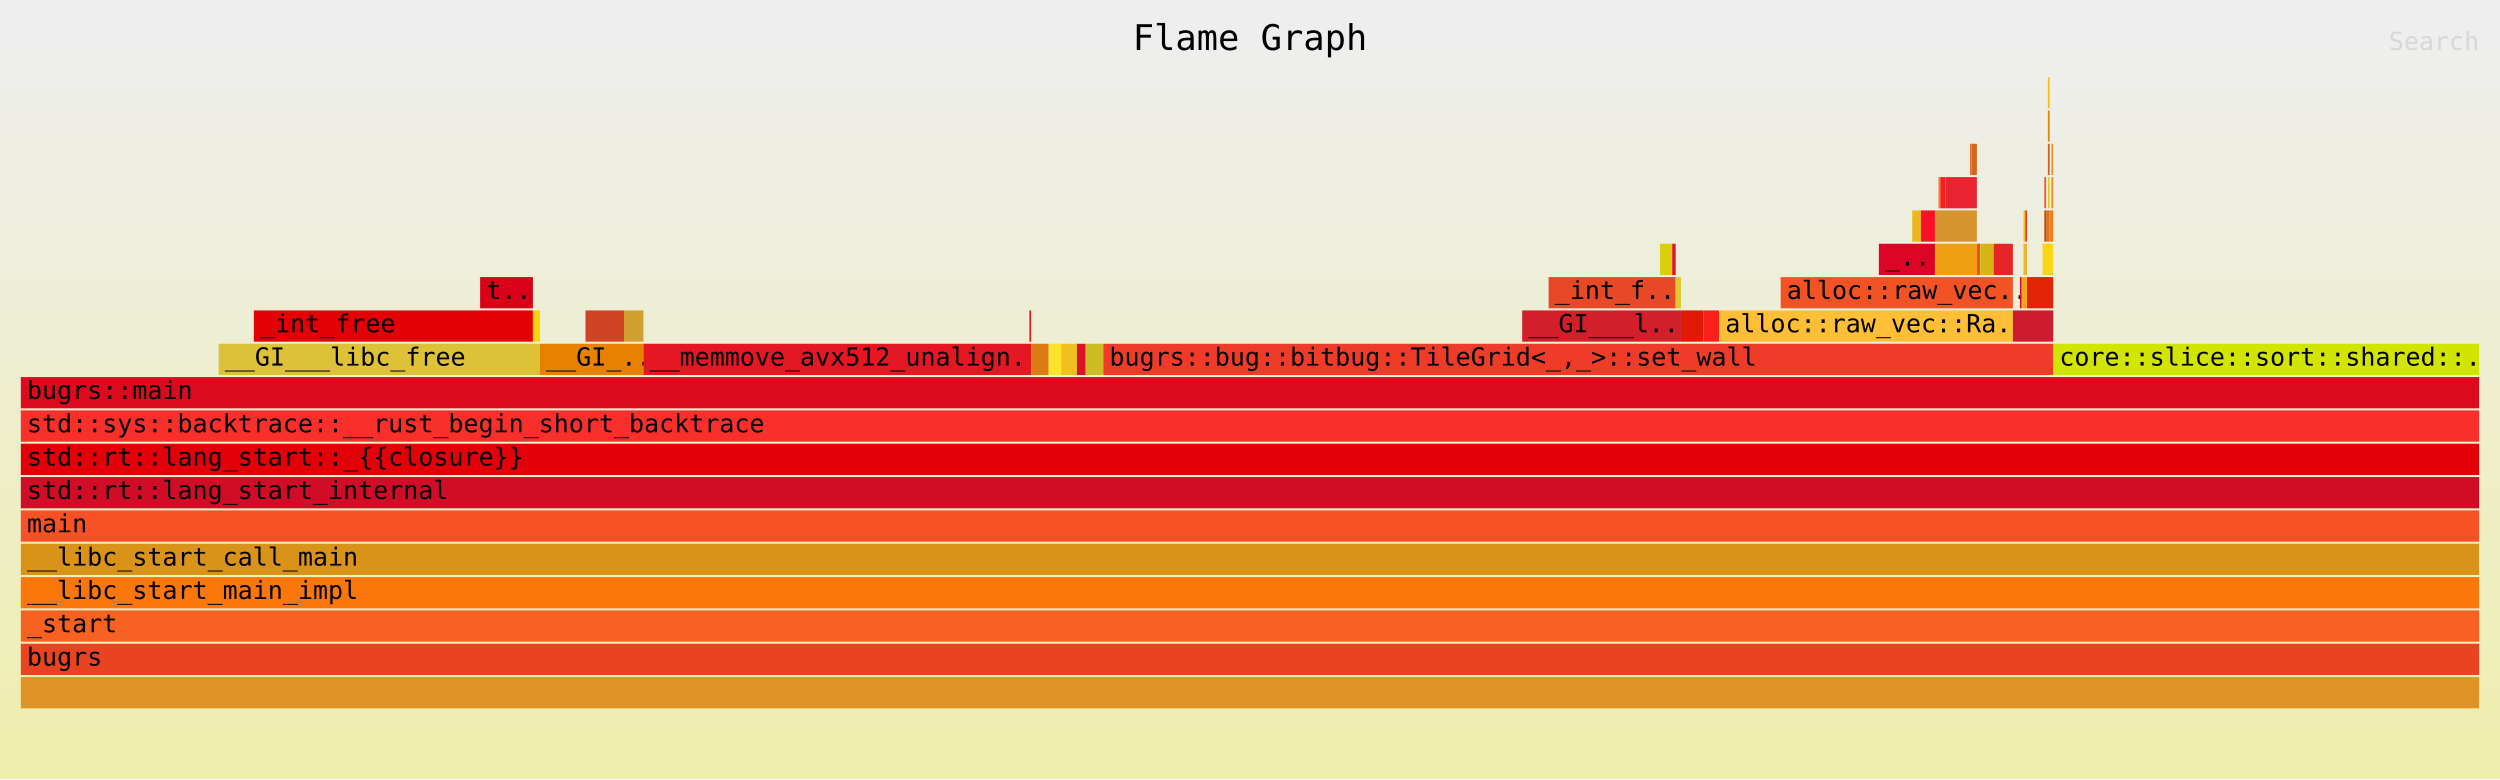
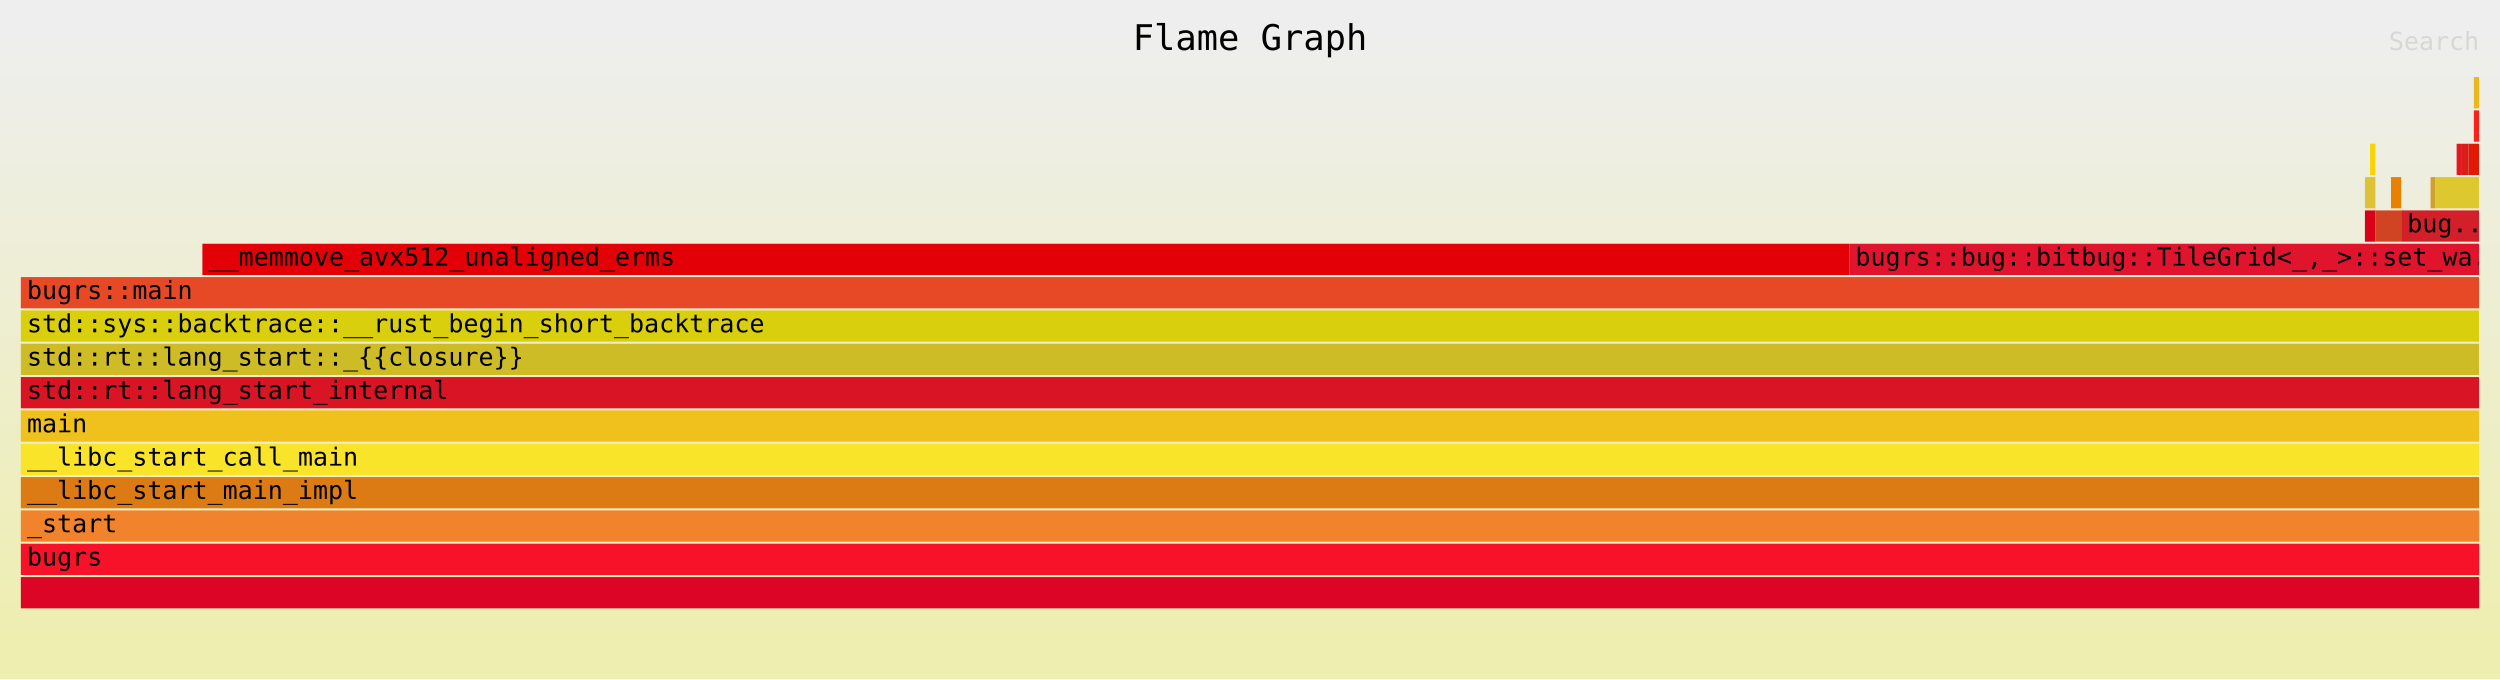
- <svg xmlns="http://www.w3.org/2000/svg" xmlns:ns1="http://github.com/jonhoo/inferno" version="1.1" width="1200" height="374" viewBox="0 0 1200 374">
+ <svg xmlns="http://www.w3.org/2000/svg" xmlns:ns1="http://github.com/jonhoo/inferno" version="1.1" width="1200" height="326" viewBox="0 0 1200 326">
  <defs>
    <linearGradient id="background" y1="0" y2="1" x1="0" x2="0">
      <stop stop-color="#eeeeee" offset="5%" />
      <stop stop-color="#eeeeb0" offset="95%" />
    </linearGradient>
  </defs>
  <style type="text/css">
text { font-family:monospace; font-size:12px }
#title { text-anchor:middle; font-size:17px; }
#matched { text-anchor:end; }
#search { text-anchor:end; opacity:0.1; cursor:pointer; }
#search:hover, #search.show { opacity:1; }
#subtitle { text-anchor:middle; font-color:rgb(160,160,160); }
#unzoom { cursor:pointer; }
#frames &gt; *:hover { stroke:black; stroke-width:0.5; cursor:pointer; }
.hide { display:none; }
.parent { opacity:0.5; }
</style>
-   <rect x="0" y="0" width="100%" height="374" fill="url(#background)" />
+   <rect x="0" y="0" width="100%" height="326" fill="url(#background)" />
  <text id="title" fill="rgb(0,0,0)" x="50%" y="24.00">Flame Graph</text>
-   <text id="details" fill="rgb(0,0,0)" x="10" y="357.00"> </text>
+   <text id="details" fill="rgb(0,0,0)" x="10" y="309.00"> </text>
  <text id="unzoom" class="hide" fill="rgb(0,0,0)" x="10" y="24.00">Reset Zoom</text>
  <text id="search" fill="rgb(0,0,0)" x="1190" y="24.00">Search</text>
-   <text id="matched" fill="rgb(0,0,0)" x="1190" y="357.00"> </text>
-   <svg id="frames" x="10" width="1180" total_samples="6911540925">
+   <text id="matched" fill="rgb(0,0,0)" x="1190" y="309.00"> </text>
+   <svg id="frames" x="10" width="1180" total_samples="2340112187">
    <g>
-       <rect x="9.478%" y="149" width="11.352%" height="15" fill="rgb(227,0,7)" ns1:x="655068731" ns1:w="784584948" />
-       <text x="9.728%" y="159.50">_int_free</text>
+       <rect x="7.385%" y="117" width="66.994%" height="15" fill="rgb(227,0,7)" ns1:x="172807252" ns1:w="1567730098" />
+       <text x="7.635%" y="127.50">__memmove_avx512_unaligned_erms</text>
    </g>
    <g>
-       <rect x="18.683%" y="133" width="2.147%" height="15" fill="rgb(217,0,24)" ns1:x="1291295467" ns1:w="148358212" />
-       <text x="18.933%" y="143.50">t..</text>
+       <rect x="95.352%" y="101" width="0.426%" height="15" fill="rgb(217,0,24)" ns1:x="2231353852" ns1:w="9963996" />
+       <text x="95.602%" y="111.50" />
    </g>
    <g>
-       <rect x="8.046%" y="165" width="13.072%" height="15" fill="rgb(221,193,54)" ns1:x="556076004" ns1:w="903508452" />
-       <text x="8.296%" y="175.50">__GI___libc_free</text>
+       <rect x="95.352%" y="85" width="0.426%" height="15" fill="rgb(221,193,54)" ns1:x="2231353852" ns1:w="9963996" />
+       <text x="95.602%" y="95.50" />
    </g>
    <g>
-       <rect x="20.83%" y="149" width="0.288%" height="15" fill="rgb(248,212,6)" ns1:x="1439653679" ns1:w="19930777" />
-       <text x="21.08%" y="159.50" />
+       <rect x="95.562%" y="69" width="0.216%" height="15" fill="rgb(248,212,6)" ns1:x="2236259534" ns1:w="5058314" />
+       <text x="95.812%" y="79.50" />
    </g>
    <g>
-       <rect x="22.97%" y="149" width="1.566%" height="15" fill="rgb(208,68,35)" ns1:x="1587583170" ns1:w="108260229" />
-       <text x="23.22%" y="159.50" />
+       <rect x="95.778%" y="101" width="1.048%" height="15" fill="rgb(208,68,35)" ns1:x="2241317848" ns1:w="24522782" />
+       <text x="96.028%" y="111.50" />
    </g>
    <g>
-       <rect x="21.118%" y="165" width="4.207%" height="15" fill="rgb(232,128,0)" ns1:x="1459584456" ns1:w="290788044" />
-       <text x="21.368%" y="175.50">__GI_..</text>
+       <rect x="96.412%" y="85" width="0.414%" height="15" fill="rgb(232,128,0)" ns1:x="2256155321" ns1:w="9685309" />
+       <text x="96.662%" y="95.50" />
    </g>
    <g>
-       <rect x="24.536%" y="149" width="0.789%" height="15" fill="rgb(207,160,47)" ns1:x="1695843399" ns1:w="54529101" />
-       <text x="24.786%" y="159.50" />
+       <rect x="98.023%" y="85" width="0.205%" height="15" fill="rgb(207,160,47)" ns1:x="2293860825" ns1:w="4808699" />
+       <text x="98.273%" y="95.50" />
    </g>
    <g>
-       <rect x="25.325%" y="165" width="15.772%" height="15" fill="rgb(228,23,34)" ns1:x="1750372500" ns1:w="1090090820" />
-       <text x="25.575%" y="175.50">__memmove_avx512_unalign..</text>
+       <rect x="99.083%" y="69" width="0.216%" height="15" fill="rgb(228,23,34)" ns1:x="2318653349" ns1:w="5044383" />
+       <text x="99.333%" y="79.50" />
    </g>
    <g>
-       <rect x="41.025%" y="149" width="0.073%" height="15" fill="rgb(218,30,26)" ns1:x="2835438100" ns1:w="5025220" />
-       <text x="41.275%" y="159.50" />
+       <rect x="99.299%" y="69" width="0.274%" height="15" fill="rgb(218,30,26)" ns1:x="2323697732" ns1:w="6415565" />
+       <text x="99.549%" y="79.50" />
    </g>
    <g>
-       <rect x="41.097%" y="165" width="0.714%" height="15" fill="rgb(220,122,19)" ns1:x="2840463320" ns1:w="49372799" />
-       <text x="41.347%" y="175.50" />
+       <rect x="0%" y="229" width="99.994%" height="15" fill="rgb(220,122,19)" ns1:x="3" ns1:w="2339972981" />
+       <text x="0.25%" y="239.50">__libc_start_main_impl</text>
    </g>
    <g>
-       <rect x="41.812%" y="165" width="0.506%" height="15" fill="rgb(250,228,42)" ns1:x="2889836119" ns1:w="34947740" />
-       <text x="42.062%" y="175.50" />
+       <rect x="0%" y="213" width="99.994%" height="15" fill="rgb(250,228,42)" ns1:x="3" ns1:w="2339972981" />
+       <text x="0.25%" y="223.50">__libc_start_call_main</text>
    </g>
    <g>
-       <rect x="42.317%" y="165" width="0.642%" height="15" fill="rgb(240,193,28)" ns1:x="2924783859" ns1:w="44352830" />
-       <text x="42.567%" y="175.50" />
+       <rect x="0%" y="197" width="99.994%" height="15" fill="rgb(240,193,28)" ns1:x="3" ns1:w="2339972981" />
+       <text x="0.25%" y="207.50">main</text>
    </g>
    <g>
-       <rect x="42.959%" y="165" width="0.358%" height="15" fill="rgb(216,20,37)" ns1:x="2969136689" ns1:w="24741740" />
-       <text x="43.209%" y="175.50" />
+       <rect x="0%" y="181" width="99.994%" height="15" fill="rgb(216,20,37)" ns1:x="3" ns1:w="2339972981" />
+       <text x="0.25%" y="191.50">std::rt::lang_start_internal</text>
    </g>
    <g>
-       <rect x="43.317%" y="165" width="0.714%" height="15" fill="rgb(206,188,39)" ns1:x="2993878429" ns1:w="49376601" />
-       <text x="43.567%" y="175.50" />
+       <rect x="0%" y="165" width="99.994%" height="15" fill="rgb(206,188,39)" ns1:x="3" ns1:w="2339972981" />
+       <text x="0.25%" y="175.50">std::rt::lang_start::_{{closure}}</text>
    </g>
    <g>
-       <rect x="66.676%" y="117" width="0.498%" height="15" fill="rgb(217,207,13)" ns1:x="4608342318" ns1:w="34389630" />
-       <text x="66.926%" y="127.50" />
+       <rect x="0%" y="149" width="99.994%" height="15" fill="rgb(217,207,13)" ns1:x="3" ns1:w="2339972981" />
+       <text x="0.25%" y="159.50">std::sys::backtrace::__rust_begin_short_backtrace</text>
    </g>
    <g>
-       <rect x="62.147%" y="133" width="5.168%" height="15" fill="rgb(231,73,38)" ns1:x="4295335377" ns1:w="357207915" />
-       <text x="62.397%" y="143.50">_int_f..</text>
+       <rect x="0%" y="133" width="99.994%" height="15" fill="rgb(231,73,38)" ns1:x="3" ns1:w="2339972981" />
+       <text x="0.25%" y="143.50">bugrs::main</text>
    </g>
    <g>
-       <rect x="67.174%" y="117" width="0.142%" height="15" fill="rgb(225,20,46)" ns1:x="4642731948" ns1:w="9811344" />
-       <text x="67.424%" y="127.50" />
+       <rect x="74.378%" y="117" width="25.616%" height="15" fill="rgb(225,20,46)" ns1:x="1740537350" ns1:w="599435634" />
+       <text x="74.628%" y="127.50">bugrs::bug::bitbug::TileGrid&lt;_,_&gt;::set_wa..</text>
    </g>
    <g>
-       <rect x="61.073%" y="149" width="6.457%" height="15" fill="rgb(210,31,41)" ns1:x="4221078750" ns1:w="446294900" />
-       <text x="61.323%" y="159.50">__GI___l..</text>
+       <rect x="96.826%" y="101" width="3.168%" height="15" fill="rgb(210,31,41)" ns1:x="2265840630" ns1:w="74132354" />
+       <text x="97.076%" y="111.50">bug..</text>
    </g>
    <g>
-       <rect x="67.316%" y="133" width="0.215%" height="15" fill="rgb(221,200,47)" ns1:x="4652543292" ns1:w="14830358" />
-       <text x="67.566%" y="143.50" />
+       <rect x="98.229%" y="85" width="1.765%" height="15" fill="rgb(221,200,47)" ns1:x="2298669524" ns1:w="41303460" />
+       <text x="98.479%" y="95.50" />
    </g>
    <g>
-       <rect x="67.53%" y="149" width="0.91%" height="15" fill="rgb(226,26,5)" ns1:x="4667373650" ns1:w="62929469" />
-       <text x="67.78%" y="159.50" />
+       <rect x="99.573%" y="69" width="0.421%" height="15" fill="rgb(226,26,5)" ns1:x="2330113297" ns1:w="9859687" />
+       <text x="99.823%" y="79.50" />
    </g>
    <g>
-       <rect x="68.441%" y="149" width="0.645%" height="15" fill="rgb(249,33,26)" ns1:x="4730303119" ns1:w="44610346" />
-       <text x="68.691%" y="159.50" />
+       <rect x="99.783%" y="53" width="0.211%" height="15" fill="rgb(249,33,26)" ns1:x="2335031498" ns1:w="4941486" />
+       <text x="100.033%" y="63.50" />
    </g>
    <g>
-       <rect x="76.94%" y="101" width="0.351%" height="15" fill="rgb(235,183,28)" ns1:x="5317711758" ns1:w="24293282" />
-       <text x="77.19%" y="111.50" />
+       <rect x="99.783%" y="37" width="0.211%" height="15" fill="rgb(235,183,28)" ns1:x="2335031498" ns1:w="4941486" />
+       <text x="100.033%" y="47.50" />
    </g>
    <g>
-       <rect x="75.581%" y="117" width="2.281%" height="15" fill="rgb(221,5,38)" ns1:x="5223805526" ns1:w="157631755" />
-       <text x="75.831%" y="127.50">_..</text>
+       <rect x="0%" y="277" width="100%" height="15" fill="rgb(221,5,38)" ns1:x="0" ns1:w="2340112187" />
+       <text x="0.25%" y="287.50" />
    </g>
    <g>
-       <rect x="77.291%" y="101" width="0.571%" height="15" fill="rgb(247,18,42)" ns1:x="5342005040" ns1:w="39432241" />
-       <text x="77.541%" y="111.50" />
+       <rect x="0%" y="261" width="100%" height="15" fill="rgb(247,18,42)" ns1:x="0" ns1:w="2340112187" />
+       <text x="0.25%" y="271.50">bugrs</text>
    </g>
    <g>
-       <rect x="78.006%" y="85" width="0.072%" height="15" fill="rgb(241,131,45)" ns1:x="5391400298" ns1:w="4982321" />
-       <text x="78.256%" y="95.50" />
-     </g>
-     <g>
-       <rect x="78.078%" y="85" width="0.214%" height="15" fill="rgb(249,31,29)" ns1:x="5396382619" ns1:w="14773846" />
-       <text x="78.328%" y="95.50" />
-     </g>
-     <g>
-       <rect x="79.287%" y="69" width="0.07%" height="15" fill="rgb(225,111,53)" ns1:x="5479953812" ns1:w="4869343" />
-       <text x="79.537%" y="79.50" />
-     </g>
-     <g>
-       <rect x="77.862%" y="117" width="1.706%" height="15" fill="rgb(238,160,17)" ns1:x="5381437281" ns1:w="117893966" />
-       <text x="78.112%" y="127.50" />
-     </g>
-     <g>
-       <rect x="77.862%" y="101" width="1.706%" height="15" fill="rgb(214,148,48)" ns1:x="5381437281" ns1:w="117893966" />
-       <text x="78.112%" y="111.50" />
-     </g>
-     <g>
-       <rect x="78.292%" y="85" width="1.276%" height="15" fill="rgb(232,36,49)" ns1:x="5411156465" ns1:w="88174782" />
-       <text x="78.542%" y="95.50" />
-     </g>
-     <g>
-       <rect x="79.358%" y="69" width="0.21%" height="15" fill="rgb(209,103,24)" ns1:x="5484823155" ns1:w="14508092" />
-       <text x="79.608%" y="79.50" />
-     </g>
-     <g>
-       <rect x="79.567%" y="117" width="0.14%" height="15" fill="rgb(229,88,8)" ns1:x="5499331247" ns1:w="9668810" />
-       <text x="79.817%" y="127.50" />
-     </g>
-     <g>
-       <rect x="79.707%" y="117" width="0.543%" height="15" fill="rgb(213,181,19)" ns1:x="5509000057" ns1:w="37513102" />
-       <text x="79.957%" y="127.50" />
-     </g>
-     <g>
-       <rect x="69.086%" y="149" width="11.947%" height="15" fill="rgb(254,191,54)" ns1:x="4774913465" ns1:w="825688851" />
-       <text x="69.336%" y="159.50">alloc::raw_vec::Ra..</text>
-     </g>
-     <g>
-       <rect x="71.587%" y="133" width="9.446%" height="15" fill="rgb(241,83,37)" ns1:x="4947727946" ns1:w="652874370" />
-       <text x="71.837%" y="143.50">alloc::raw_vec..</text>
-     </g>
-     <g>
-       <rect x="80.25%" y="117" width="0.783%" height="15" fill="rgb(233,36,39)" ns1:x="5546513159" ns1:w="54089157" />
-       <text x="80.5%" y="127.50" />
-     </g>
-     <g>
-       <rect x="81.319%" y="133" width="0.072%" height="15" fill="rgb(226,3,54)" ns1:x="5620407441" ns1:w="4990146" />
-       <text x="81.569%" y="143.50" />
-     </g>
-     <g>
-       <rect x="81.463%" y="101" width="0.072%" height="15" fill="rgb(245,192,40)" ns1:x="5630322792" ns1:w="4986100" />
-       <text x="81.713%" y="111.50" />
-     </g>
-     <g>
-       <rect x="81.391%" y="133" width="0.215%" height="15" fill="rgb(238,167,29)" ns1:x="5625397587" ns1:w="14888542" />
-       <text x="81.641%" y="143.50" />
-     </g>
-     <g>
-       <rect x="81.463%" y="117" width="0.144%" height="15" fill="rgb(232,182,51)" ns1:x="5630322792" ns1:w="9963337" />
-       <text x="81.713%" y="127.50" />
-     </g>
-     <g>
-       <rect x="81.535%" y="101" width="0.072%" height="15" fill="rgb(231,60,39)" ns1:x="5635308892" ns1:w="4977237" />
-       <text x="81.785%" y="111.50" />
-     </g>
-     <g>
-       <rect x="82.311%" y="101" width="0.072%" height="15" fill="rgb(208,69,12)" ns1:x="5688989850" ns1:w="4968500" />
-       <text x="82.561%" y="111.50" />
-     </g>
-     <g>
-       <rect x="82.311%" y="85" width="0.072%" height="15" fill="rgb(235,93,37)" ns1:x="5688989850" ns1:w="4968500" />
-       <text x="82.561%" y="95.50" />
-     </g>
-     <g>
-       <rect x="82.383%" y="101" width="0.144%" height="15" fill="rgb(213,116,39)" ns1:x="5693958350" ns1:w="9967535" />
-       <text x="82.633%" y="111.50" />
-     </g>
-     <g>
-       <rect x="82.456%" y="85" width="0.072%" height="15" fill="rgb(222,207,29)" ns1:x="5698948615" ns1:w="4977270" />
-       <text x="82.706%" y="95.50" />
-     </g>
-     <g>
-       <rect x="82.456%" y="69" width="0.072%" height="15" fill="rgb(206,96,30)" ns1:x="5698948615" ns1:w="4977270" />
-       <text x="82.706%" y="79.50" />
-     </g>
-     <g>
-       <rect x="82.456%" y="53" width="0.072%" height="15" fill="rgb(218,138,4)" ns1:x="5698948615" ns1:w="4977270" />
-       <text x="82.706%" y="63.50" />
-     </g>
-     <g>
-       <rect x="82.456%" y="37" width="0.072%" height="15" fill="rgb(250,191,14)" ns1:x="5698948615" ns1:w="4977270" />
-       <text x="82.706%" y="47.50" />
-     </g>
-     <g>
-       <rect x="44.032%" y="165" width="38.64%" height="15" fill="rgb(239,60,40)" ns1:x="3043255030" ns1:w="2670645568" />
-       <text x="44.282%" y="175.50">bugrs::bug::bitbug::TileGrid&lt;_,_&gt;::set_wall</text>
-     </g>
-     <g>
-       <rect x="81.033%" y="149" width="1.639%" height="15" fill="rgb(206,27,48)" ns1:x="5600602316" ns1:w="113298282" />
-       <text x="81.283%" y="159.50" />
-     </g>
-     <g>
-       <rect x="81.607%" y="133" width="1.065%" height="15" fill="rgb(225,35,8)" ns1:x="5640286129" ns1:w="73614469" />
-       <text x="81.857%" y="143.50" />
-     </g>
-     <g>
-       <rect x="82.239%" y="117" width="0.433%" height="15" fill="rgb(250,213,24)" ns1:x="5683991592" ns1:w="29909006" />
-       <text x="82.489%" y="127.50" />
-     </g>
-     <g>
-       <rect x="82.528%" y="101" width="0.144%" height="15" fill="rgb(247,123,22)" ns1:x="5703925885" ns1:w="9974713" />
-       <text x="82.778%" y="111.50" />
-     </g>
-     <g>
-       <rect x="82.6%" y="85" width="0.072%" height="15" fill="rgb(231,138,38)" ns1:x="5708923806" ns1:w="4976792" />
-       <text x="82.85%" y="95.50" />
-     </g>
-     <g>
-       <rect x="82.6%" y="69" width="0.072%" height="15" fill="rgb(231,145,46)" ns1:x="5708923806" ns1:w="4976792" />
-       <text x="82.85%" y="79.50" />
-     </g>
-     <g>
-       <rect x="0%" y="277" width="99.998%" height="15" fill="rgb(251,118,11)" ns1:x="3" ns1:w="6911390732" />
-       <text x="0.25%" y="287.50">__libc_start_main_impl</text>
-     </g>
-     <g>
-       <rect x="0%" y="261" width="99.998%" height="15" fill="rgb(217,147,25)" ns1:x="3" ns1:w="6911390732" />
-       <text x="0.25%" y="271.50">__libc_start_call_main</text>
-     </g>
-     <g>
-       <rect x="0%" y="245" width="99.998%" height="15" fill="rgb(247,81,37)" ns1:x="3" ns1:w="6911390732" />
-       <text x="0.25%" y="255.50">main</text>
-     </g>
-     <g>
-       <rect x="0%" y="229" width="99.998%" height="15" fill="rgb(209,12,38)" ns1:x="3" ns1:w="6911390732" />
-       <text x="0.25%" y="239.50">std::rt::lang_start_internal</text>
-     </g>
-     <g>
-       <rect x="0%" y="213" width="99.998%" height="15" fill="rgb(227,1,9)" ns1:x="3" ns1:w="6911390732" />
-       <text x="0.25%" y="223.50">std::rt::lang_start::_{{closure}}</text>
-     </g>
-     <g>
-       <rect x="0%" y="197" width="99.998%" height="15" fill="rgb(248,47,43)" ns1:x="3" ns1:w="6911390732" />
-       <text x="0.25%" y="207.50">std::sys::backtrace::__rust_begin_short_backtrace</text>
-     </g>
-     <g>
-       <rect x="0%" y="181" width="99.998%" height="15" fill="rgb(221,10,30)" ns1:x="3" ns1:w="6911390732" />
-       <text x="0.25%" y="191.50">bugrs::main</text>
-     </g>
-     <g>
-       <rect x="82.672%" y="165" width="17.326%" height="15" fill="rgb(210,229,1)" ns1:x="5713900598" ns1:w="1197490137" />
-       <text x="82.922%" y="175.50">core::slice::sort::shared::..</text>
-     </g>
-     <g>
-       <rect x="0%" y="325" width="100%" height="15" fill="rgb(222,148,37)" ns1:x="0" ns1:w="6911540925" />
-       <text x="0.25%" y="335.50" />
-     </g>
-     <g>
-       <rect x="0%" y="309" width="100%" height="15" fill="rgb(234,67,33)" ns1:x="0" ns1:w="6911540925" />
-       <text x="0.25%" y="319.50">bugrs</text>
-     </g>
-     <g>
-       <rect x="0%" y="293" width="100%" height="15" fill="rgb(247,98,35)" ns1:x="0" ns1:w="6911540925" />
-       <text x="0.25%" y="303.50">_start</text>
+       <rect x="0%" y="245" width="100%" height="15" fill="rgb(241,131,45)" ns1:x="0" ns1:w="2340112187" />
+       <text x="0.25%" y="255.50">_start</text>
    </g>
  </svg>
</svg>
